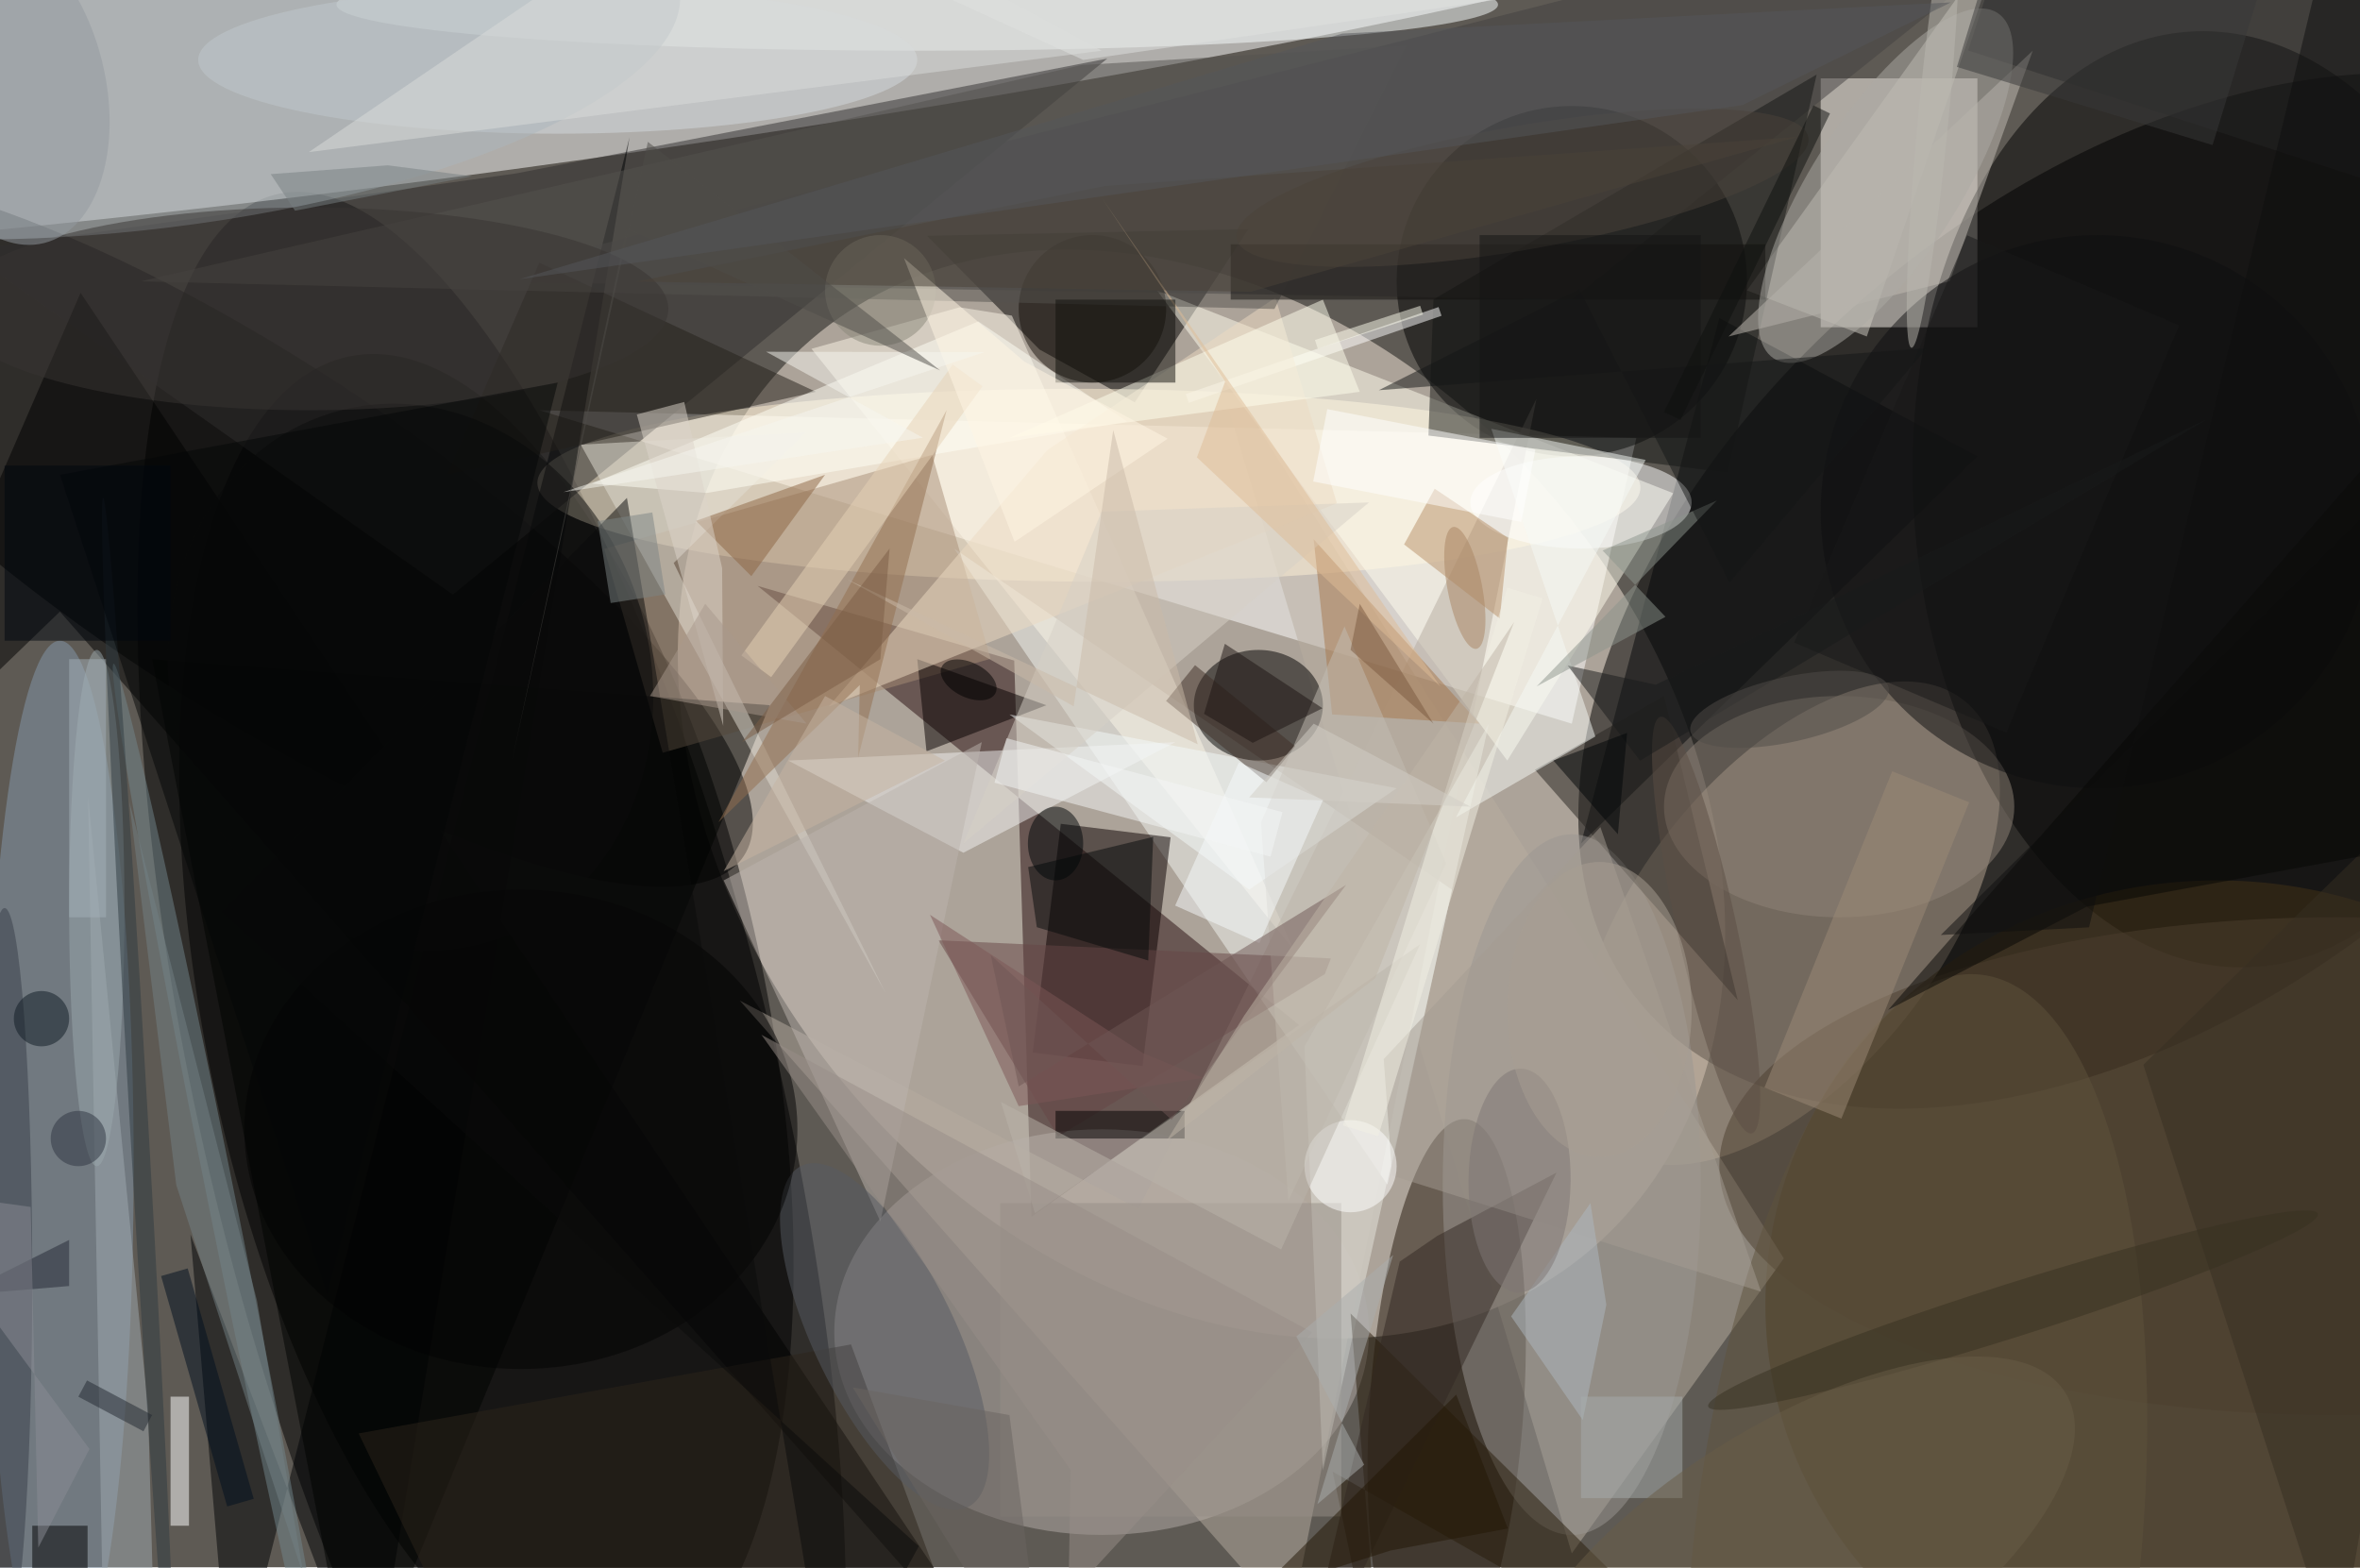
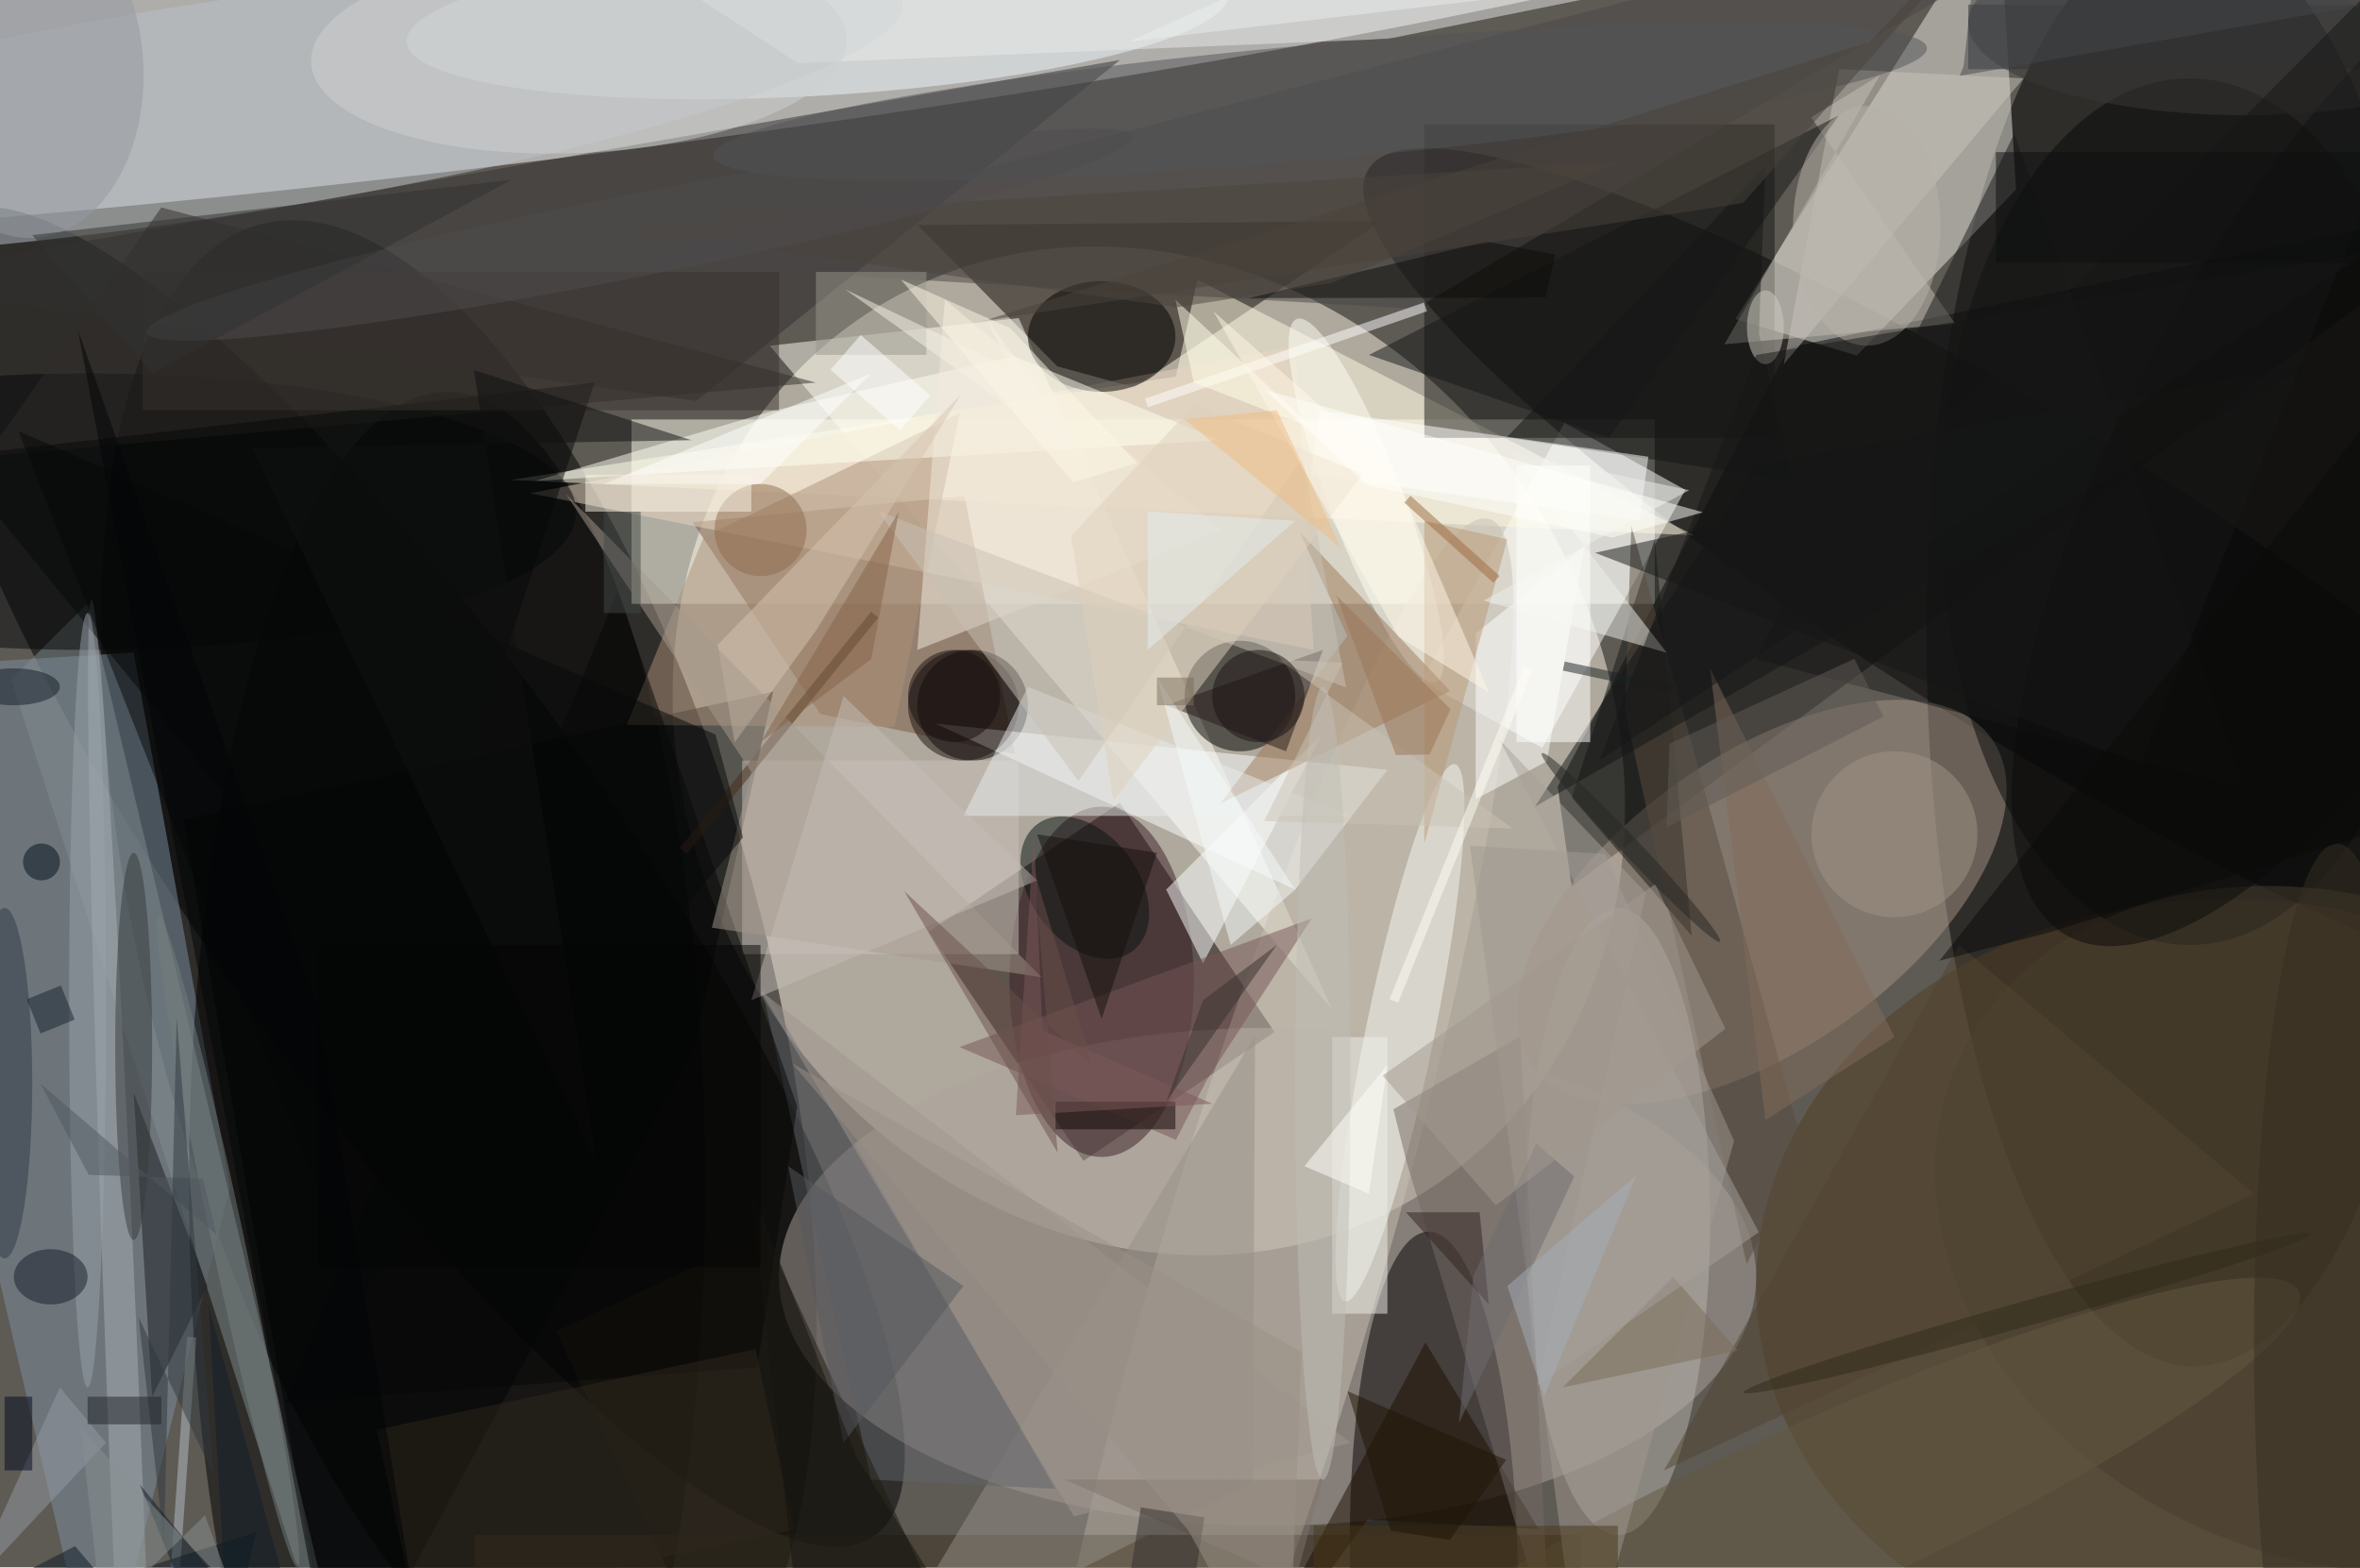
<svg xmlns="http://www.w3.org/2000/svg" version="1.1" width="1024" height="680">
  <rect x="0" y="0" width="1024" height="680" fill="#5e5a54" />
  <g transform="scale(4) translate(0.5 0.5)">
-     <g transform="translate(129.8315 85.63734) rotate(139.3095) scale(49.89449 64.99485)">
-       <ellipse fill="#faecdd" fill-opacity="0.502" cx="0" cy="0" rx="1" ry="1" />
-     </g>
-     <g transform="translate(52.83953 119.7748) rotate(166.7701) scale(31.3803 101.9046)">
-       <ellipse fill="#000000" fill-opacity="0.502" cx="0" cy="0" rx="1" ry="1" />
-     </g>
-     <g transform="translate(60.97124 2.883505) rotate(81.99218) scale(14.03947 152.1669)">
+     <g transform="translate(124.1179 80.94728) rotate(238.6108) scale(56.43679 49.75304)">
+       <ellipse fill="#fff5e5" fill-opacity="0.502" cx="0" cy="0" rx="1" ry="1" />
+     </g>
+     <g transform="translate(49.26507 105.4049) rotate(255.2134) scale(84.36587 33.38705)">
+       <ellipse fill="#000000" fill-opacity="0.502" cx="0" cy="0" rx="1" ry="1" />
+     </g>
+     <g transform="translate(237.0855 69.45344) rotate(359.6312) scale(28.60724 78.25455)">
+       <ellipse fill="#000000" fill-opacity="0.502" cx="0" cy="0" rx="1" ry="1" />
+     </g>
+     <g transform="translate(55.67868 0) rotate(-7.055971) scale(168.1298 17.08895)">
      <ellipse fill="#ffffff" fill-opacity="0.502" cx="0" cy="0" rx="1" ry="1" />
    </g>
-     <g transform="translate(232.2652 63.59085) rotate(50.94663) scale(43.99712 70.75755)">
-       <ellipse fill="#000000" fill-opacity="0.502" cx="0" cy="0" rx="1" ry="1" />
-     </g>
-     <polygon fill="#fffffe" fill-opacity="0.502" points="177,47 170,78 58,44" />
-     <g transform="translate(193.5007 99.64265) rotate(308.1517) scale(30.76159 16.3463)">
-       <ellipse fill="#b8a592" fill-opacity="0.502" cx="0" cy="0" rx="1" ry="1" />
-     </g>
-     <g transform="translate(52.26074 110.0917) rotate(-11.69562) scale(30.43963 73.45332)">
-       <ellipse fill="#000000" fill-opacity="0.502" cx="0" cy="0" rx="1" ry="1" />
-     </g>
-     <polygon fill="#260d0f" fill-opacity="0.502" points="140.417,110.686,111.388,131.49,109.518,71.152,81.681,63.055" />
-     <rect fill="#fcf8ef" fill-opacity="0.502" x="197" y="8" width="17" height="27" />
-     <ellipse fill="#b3aca7" fill-opacity="0.502" cx="119" cy="144" rx="29" ry="22" />
-     <ellipse fill="#000000" fill-opacity="0.502" cx="170" cy="30" rx="19" ry="19" />
-     <g transform="translate(240.5536 53.662) rotate(355.7859) scale(33.47617 50.85645)">
-       <ellipse fill="#000000" fill-opacity="0.502" cx="0" cy="0" rx="1" ry="1" />
-     </g>
-     <polygon fill="#000000" fill-opacity="0.502" points="112.261,37.412,122.595,43.148,134.92,24.352,100.067,25.084" />
-     <g transform="translate(26.309 57.03531) rotate(123.2515) scale(18.77381 64.41895)">
-       <ellipse fill="#000000" fill-opacity="0.502" cx="0" cy="0" rx="1" ry="1" />
-     </g>
-     <ellipse fill="#453217" fill-opacity="0.502" cx="240" cy="141" rx="49" ry="46" />
-     <polygon fill="#b7ada0" fill-opacity="0.502" points="131,38 193,136 170,168" />
-     <g transform="translate(117.6186 52.13708) rotate(360.2546) scale(59.82559 10.46231)">
-       <ellipse fill="#fff1d6" fill-opacity="0.502" cx="0" cy="0" rx="1" ry="1" />
-     </g>
-     <g transform="translate(156.4309 151.9119) rotate(93.77318) scale(31.07917 8.353082)">
-       <ellipse fill="#24180d" fill-opacity="0.502" cx="0" cy="0" rx="1" ry="1" />
-     </g>
-     <polygon fill="#f1f5f2" fill-opacity="0.502" points="150,128 157,96 103,59" />
-     <ellipse fill="#8498ac" fill-opacity="0.502" cx="6" cy="126" rx="8" ry="57" />
-     <polygon fill="#312f2e" fill-opacity="0.502" points="-4.259,26.687,48.623,64.001,119.612,5.853,55.547,18.3" />
-     <ellipse fill="#000000" fill-opacity="0.502" cx="136" cy="76" rx="7" ry="6" />
-     <ellipse fill="#f9feff" fill-opacity="0.502" cx="99" cy="0" rx="63" ry="5" />
-     <g transform="translate(119 102) rotate(97) scale(25 12)">
-       <rect fill="#0a0000" fill-opacity="0.502" x="-0.5" y="-0.5" width="1" height="1" />
-     </g>
-     <polygon fill="#fffded" fill-opacity="0.502" points="125,31 181,53 163,82" />
-     <polygon fill="#fbf5e7" fill-opacity="0.502" points="139.818,102.516,109.263,33.739,103.59,32.832,87.522,37.333" />
-     <polygon fill="#000000" fill-opacity="0.502" points="-16,87.088,5.995,65.845,111.134,185,8.24,31.261" />
-     <g transform="translate(86 65) rotate(164) scale(37 23)">
-       <rect fill="#a78e77" fill-opacity="0.502" x="-0.5" y="-0.5" width="1" height="1" />
-     </g>
-     <polygon fill="#000204" fill-opacity="0.502" points="24.56,185,20.16,133.398,39.747,184.851,67.789,14.385" />
-     <polygon fill="#f1f2f2" fill-opacity="0.502" points="104,92 85,82 127,80" />
-     <polygon fill="#040709" fill-opacity="0.502" points="171,91 214,49 186,34" />
-     <polygon fill="#d1cec4" fill-opacity="0.502" points="202,36 217,-8 189,31" />
-     <polygon fill="#434040" fill-opacity="0.502" points="170,32 49,30 230,-16" />
-     <ellipse fill="#999591" fill-opacity="0.502" cx="170" cy="128" rx="14" ry="38" />
-     <ellipse fill="#d3dade" fill-opacity="0.502" cx="60" cy="6" rx="39" ry="8" />
-     <polygon fill="#b6aca0" fill-opacity="0.502" points="79.758,108.044,122.999,130.637,166.166,42.758,139.491,175.58" />
-     <polygon fill="#151615" fill-opacity="0.502" points="196.559,7.588,154.993,31.983,154.449,46.747,186.926,50.763" />
-     <polygon fill="#674646" fill-opacity="0.502" points="114.292,122.78,101.296,101.495,143.864,103.462,143.206,105.16" />
-     <polygon fill="#e5e6de" fill-opacity="0.502" points="141,113 161,78 143,159" />
-     <polygon fill="#010201" fill-opacity="0.502" points="16,71 38,185 83,76" />
-     <g transform="translate(142 38) rotate(161) scale(29 1)">
-       <rect fill="#ffffff" fill-opacity="0.502" x="-0.5" y="-0.5" width="1" height="1" />
-     </g>
-     <polygon fill="#25231e" fill-opacity="0.502" points="166,83 180,75 188,108" />
-     <polygon fill="#060000" fill-opacity="0.502" points="100,81 113,76 99,71" />
-     <g transform="translate(23.76949 130.7988) rotate(168.6116) scale(1.499245 60.4938)">
-       <ellipse fill="#73858c" fill-opacity="0.502" cx="0" cy="0" rx="1" ry="1" />
-     </g>
-     <polygon fill="#e2ddd3" fill-opacity="0.502" points="72.579,60.569,95.536,107.17,62.499,47.733,86.958,46.38" />
-     <ellipse fill="#8f8479" fill-opacity="0.502" cx="199" cy="87" rx="19" ry="12" />
-     <g transform="translate(243 0) rotate(288) scale(28 54)">
-       <rect fill="#242425" fill-opacity="0.502" x="-0.5" y="-0.5" width="1" height="1" />
-     </g>
-     <polygon fill="#a5774b" fill-opacity="0.502" points="160,78 142,58 144,77" />
-     <polygon fill="#281d0b" fill-opacity="0.502" points="189.459,185,146.005,141.98,149.482,185,144.061,159.137" />
-     <polygon fill="#25201a" fill-opacity="0.502" points="48,51 88,42 58,28" />
-     <ellipse fill="#16110a" fill-opacity="0.502" cx="118" cy="33" rx="8" ry="8" />
-     <ellipse fill="#4c3e2e" fill-opacity="0.502" cx="253" cy="126" rx="67" ry="27" />
-     <polygon fill="#2c251a" fill-opacity="0.502" points="91.813,145.333,38.404,154.99,52.914,185,106.468,185" />
-     <ellipse fill="#ffffff" fill-opacity="0.502" cx="171" cy="54" rx="12" ry="5" />
-     <polygon fill="#bcb3ad" fill-opacity="0.502" points="106,80 78,95 95,132" />
-     <polygon fill="#fffff6" fill-opacity="0.502" points="76.138,52.976,121.764,45.237,105.612,34.365,63.723,51.959" />
-     <g transform="translate(95.45986 144.4718) rotate(-26.0616) scale(7.620965 20.59092)">
-       <ellipse fill="#565a62" fill-opacity="0.502" cx="0" cy="0" rx="1" ry="1" />
-     </g>
-     <polygon fill="#9fa9b0" fill-opacity="0.502" points="15.565,152.387,16.345,180.934,10.855,185,9.052,85.89" />
-     <polygon fill="#c1bcb3" fill-opacity="0.502" points="187,36 211,30 220,5" />
-     <polygon fill="#f3f9f9" fill-opacity="0.502" points="151,85 135,96 109,77" />
-     <rect fill="#968e86" fill-opacity="0.502" x="108" y="130" width="37" height="34" />
-     <ellipse fill="#0e0f10" fill-opacity="0.502" cx="227" cy="55" rx="30" ry="30" />
-     <g transform="translate(15.61572 5.606947) rotate(172.9935) scale(58.05259 18.69842)">
-       <ellipse fill="#acb5bb" fill-opacity="0.502" cx="0" cy="0" rx="1" ry="1" />
-     </g>
-     <polygon fill="#b78f69" fill-opacity="0.502" points="163.08,57.854,162.186,66.592,151.806,58.558,155.127,52.515" />
-     <polygon fill="#ebdac2" fill-opacity="0.502" points="137.852,31.79,144.518,54.096,89.393,76.142,113.117,48.311" />
-     <ellipse fill="#383e48" fill-opacity="0.502" cx="0" cy="138" rx="3" ry="40" />
-     <polygon fill="#332823" fill-opacity="0.502" points="151.337,136.348,155.427,133.551,168.346,126.691,139.952,185" />
-     <g transform="translate(207.332 169) rotate(276.2923) scale(64.16234 24.22368)">
-       <ellipse fill="#5f523d" fill-opacity="0.502" cx="0" cy="0" rx="1" ry="1" />
-     </g>
-     <ellipse fill="#9aa7ac" fill-opacity="0.502" cx="10" cy="98" rx="3" ry="28" />
-     <polygon fill="#ffffee" fill-opacity="0.502" points="147,42 109,47 143,32" />
-     <polygon fill="#362e23" fill-opacity="0.502" points="253,180 232,115 271,77" />
-     <g transform="translate(44.02377 72.96602) rotate(164.6175) scale(26.03335 29.92906)">
-       <ellipse fill="#0c0c0d" fill-opacity="0.502" cx="0" cy="0" rx="1" ry="1" />
-     </g>
-     <polygon fill="#926e4f" fill-opacity="0.502" points="92.768,73.804,92.584,81.678,102.184,43.994,77.433,88.692" />
-     <polygon fill="#f6faf5" fill-opacity="0.502" points="161.267,46.013,172.557,79.392,157.435,88.167,178.012,49.394" />
-     <rect fill="#feffff" fill-opacity="0.502" x="18" y="151" width="2" height="14" />
-     <polygon fill="#dadcda" fill-opacity="0.502" points="119,5 33,16 80,-16" />
-     <ellipse fill="#020202" fill-opacity="0.502" cx="56" cy="122" rx="30" ry="26" />
-     <polygon fill="#55524e" fill-opacity="0.502" points="152.058,4.447,116.787,6.558,14.778,30.018,137.744,33.017" />
-     <polygon fill="#c2bcb1" fill-opacity="0.502" points="156.364,93.146,139.258,129.734,136.285,88.713,145.342,67.452" />
-     <polygon fill="#070a0b" fill-opacity="0.502" points="124.055,103.69,111.968,100.078,111.03,93.553,124.595,90.277" />
-     <polygon fill="#a49b91" fill-opacity="0.502" points="150.509,127.028,190.53,139.611,173.101,89.219,149.601,114.382" />
-     <rect fill="#12110e" fill-opacity="0.502" x="133" y="26" width="58" height="6" />
-     <g transform="translate(14.54087 120.7285) rotate(176.7187) scale(1 67.33004)">
-       <ellipse fill="#2f3a41" fill-opacity="0.502" cx="0" cy="0" rx="1" ry="1" />
-     </g>
-     <g transform="translate(202 102) rotate(202) scale(9 37)">
-       <rect fill="#9c8977" fill-opacity="0.502" x="-0.5" y="-0.5" width="1" height="1" />
-     </g>
-     <rect fill="#000001" fill-opacity="0.502" x="3" y="165" width="6" height="5" />
-     <polygon fill="#d5cfc5" fill-opacity="0.502" points="119,55 148,54 104,91" />
-     <rect fill="#000000" fill-opacity="0.502" x="114" y="120" width="14" height="3" />
-     <ellipse fill="#393533" fill-opacity="0.502" cx="33" cy="33" rx="39" ry="11" />
-     <polygon fill="#070605" fill-opacity="0.502" points="225.864,97.847,204.31,109.054,271,32.997,261.269,91.343" />
-     <g transform="translate(133 78) rotate(39) scale(14 5)">
-       <rect fill="#3e2f27" fill-opacity="0.502" x="-0.5" y="-0.5" width="1" height="1" />
-     </g>
-     <g transform="translate(93 56) rotate(126) scale(39 4)">
-       <rect fill="#e6d1b6" fill-opacity="0.502" x="-0.5" y="-0.5" width="1" height="1" />
-     </g>
-     <g transform="translate(204.0438 19.64302) rotate(302.9349) scale(22.32661 7.90298)">
-       <ellipse fill="#acaaa4" fill-opacity="0.502" cx="0" cy="0" rx="1" ry="1" />
-     </g>
-     <polygon fill="#8b6443" fill-opacity="0.502" points="81,62 89,51 75,56" />
-     <g transform="translate(164.6349 19.86764) rotate(259.9825) scale(6.706306 31.50187)">
-       <ellipse fill="#4a423b" fill-opacity="0.502" cx="0" cy="0" rx="1" ry="1" />
-     </g>
-     <ellipse fill="#8a877a" fill-opacity="0.502" cx="95" cy="31" rx="6" ry="6" />
-     <polygon fill="#adb7bf" fill-opacity="0.502" points="171.191,153.538,173.747,141.026,172.023,130.005,163.418,142.291" />
-     <polygon fill="#dbd4c9" fill-opacity="0.502" points="77.831,61.114,73.722,43.102,68.577,44.457,77.95,78.239" />
-     <ellipse fill="#ffffff" fill-opacity="0.502" cx="146" cy="126" rx="5" ry="5" />
-     <polygon fill="#1c1413" fill-opacity="0.502" points="132.365,69.337,130.104,76.932,135.387,80.081,142.958,76.327" />
-     <g transform="translate(184.5691 99.84908) rotate(347.6389) scale(3.23259 23.13434)">
-       <ellipse fill="#5c4f45" fill-opacity="0.502" cx="0" cy="0" rx="1" ry="1" />
-     </g>
-     <g transform="translate(229 0) rotate(17) scale(29 23)">
-       <rect fill="#393838" fill-opacity="0.502" x="-0.5" y="-0.5" width="1" height="1" />
-     </g>
-     <g transform="translate(22 150) rotate(344) scale(3 26)">
-       <rect fill="#000f1f" fill-opacity="0.502" x="-0.5" y="-0.5" width="1" height="1" />
-     </g>
-     <polygon fill="#0b0b0b" fill-opacity="0.502" points="89.412,185,99.169,167.232,23.557,98.431,67.508,53.507" />
-     <polygon fill="#7d5757" fill-opacity="0.502" points="100.377,98.73,123.504,113.752,129.992,116.418,110.002,119.489" />
-     <polygon fill="#bab4aa" fill-opacity="0.502" points="153.546,101.92,111.768,131.099,108.079,119.036,138.47,135.032" />
-     <polygon fill="#050606" fill-opacity="0.502" points="60,41 6,51 35,140" />
-     <g transform="translate(217.8609 141.6143) rotate(252.4505) scale(2.897963 34.67954)">
-       <ellipse fill="#363020" fill-opacity="0.502" cx="0" cy="0" rx="1" ry="1" />
-     </g>
-     <g transform="translate(215 52) rotate(293) scale(48 25)">
-       <rect fill="#181818" fill-opacity="0.502" x="-0.5" y="-0.5" width="1" height="1" />
-     </g>
-     <polygon fill="#231704" fill-opacity="0.502" points="163.064,165.304,150.341,167.689,135.784,172.295,157.464,150.776" />
-     <polygon fill="#ddbc95" fill-opacity="0.502" points="129.333,49.11,132.391,40.899,119.051,21.016,155.748,73.982" />
-     <g transform="translate(154 50) rotate(191) scale(23 8)">
-       <rect fill="#ffffff" fill-opacity="0.502" x="-0.5" y="-0.5" width="1" height="1" />
-     </g>
-     <polygon fill="#191a1a" fill-opacity="0.502" points="238.84,45.002,179.102,73.771,169.55,71.691,177.403,82.015" />
-     <polygon fill="#8c938c" fill-opacity="0.502" points="180.161,66.407,166.189,73.955,185.725,53.796,173.337,59.214" />
-     <rect fill="#a5abab" fill-opacity="0.502" x="171" y="151" width="11" height="11" />
-     <rect fill="#10110c" fill-opacity="0.502" x="114" y="32" width="13" height="9" />
-     <g transform="translate(135 92) rotate(114) scale(17 10)">
-       <rect fill="#f5fafb" fill-opacity="0.502" x="-0.5" y="-0.5" width="1" height="1" />
-     </g>
-     <polygon fill="#728084" fill-opacity="0.502" points="18.62,128.04,32.47,170.601,27.376,140.589,13.515,86.408" />
-     <polygon fill="#6f5655" fill-opacity="0.502" points="110.007,117.345,145.517,95.487,126.586,120.973,106.971,103.109" />
-     <g transform="translate(164.3338 127.5614) rotate(90.61304) scale(12.1443 5.538821)">
-       <ellipse fill="#7e7674" fill-opacity="0.502" cx="0" cy="0" rx="1" ry="1" />
-     </g>
-     <polygon fill="#978e87" fill-opacity="0.502" points="115.643,158.947,115.392,172.705,141.836,144.019,82.101,111.751" />
-     <g transform="translate(193.9933 169) rotate(238.0267) scale(14.89905 34.81899)">
-       <ellipse fill="#685d46" fill-opacity="0.502" cx="0" cy="0" rx="1" ry="1" />
-     </g>
-     <g transform="translate(12 152) rotate(118) scale(2 8)">
-       <rect fill="#232930" fill-opacity="0.502" x="-0.5" y="-0.5" width="1" height="1" />
-     </g>
-     <polygon fill="#a7988b" fill-opacity="0.502" points="76,65 70,75 87,78" />
-     <polygon fill="#fef5e3" fill-opacity="0.502" points="109.56,58.271,126.161,47.09,110.606,38.715,97.555,27.494" />
-     <g transform="translate(156 93) rotate(107) scale(61 4)">
-       <rect fill="#f2f0e4" fill-opacity="0.502" x="-0.5" y="-0.5" width="1" height="1" />
-     </g>
-     <polygon fill="#151616" fill-opacity="0.502" points="170.81,30.856,187.099,62.718,208.515,37.248,149.065,41.827" />
-     <polygon fill="#252934" fill-opacity="0.502" points="7,139 -5,140 7,134" />
-     <g transform="translate(104.5744 73.24781) rotate(386.2013) scale(3.248074 1.886874)">
-       <ellipse fill="#000101" fill-opacity="0.502" cx="0" cy="0" rx="1" ry="1" />
-     </g>
-     <polygon fill="#c5b3a2" fill-opacity="0.502" points="78,94 102,82 89,75" />
-     <g transform="translate(148 35) rotate(252) scale(1 12)">
-       <rect fill="#fbfbeb" fill-opacity="0.502" x="-0.5" y="-0.5" width="1" height="1" />
-     </g>
-     <polygon fill="#f5f6ef" fill-opacity="0.502" points="82.604,37.656,106.296,37.695,60.615,52.882,99.6,46.977" />
-     <polygon fill="#4b4239" fill-opacity="0.502" points="194.442,14.358,119.34,19.674,68.51,30.048,135.169,31.148" />
-     <g transform="translate(209.2067 12.4266) rotate(185.4306) scale(1.651462 24.91412)">
-       <ellipse fill="#bab7b0" fill-opacity="0.502" cx="0" cy="0" rx="1" ry="1" />
-     </g>
-     <polygon fill="#4f4c48" fill-opacity="0.502" points="67.473,24.305,54.994,82.215,69.778,14.885,101.48,39.68" />
-     <rect fill="#00070e" fill-opacity="0.502" x="0" y="50" width="18" height="19" />
-     <polygon fill="#8a8c93" fill-opacity="0.502" points="9.205,156.681,-11.584,128.427,2.831,130.422,3.653,167.376" />
-     <g transform="translate(68 60) rotate(81) scale(9 6)">
-       <rect fill="#7d8483" fill-opacity="0.502" x="-0.5" y="-0.5" width="1" height="1" />
-     </g>
-     <rect fill="#a4b0b7" fill-opacity="0.502" x="7" y="71" width="4" height="28" />
-     <polygon fill="#aaaead" fill-opacity="0.502" points="150.624,135.634,140.119,144.474,147.479,158.383,142.397,162.661" />
-     <g transform="translate(158.3971 63.27047) rotate(79.17231) scale(6.729085 1.878331)">
-       <ellipse fill="#a88363" fill-opacity="0.502" cx="0" cy="0" rx="1" ry="1" />
-     </g>
-     <ellipse fill="#a89e92" fill-opacity="0.502" cx="173" cy="109" rx="10" ry="16" />
-     <ellipse fill="#2e3440" fill-opacity="0.502" cx="8" cy="123" rx="3" ry="3" />
-     <g transform="translate(123 86) rotate(195) scale(31 5)">
-       <rect fill="#f3f6f6" fill-opacity="0.502" x="-0.5" y="-0.5" width="1" height="1" />
-     </g>
-     <ellipse fill="#0f1a23" fill-opacity="0.502" cx="4" cy="110" rx="3" ry="3" />
-     <polygon fill="#010506" fill-opacity="0.502" points="176,79 168,82 175,90" />
-     <polygon fill="#bdb4a5" fill-opacity="0.502" points="126.022,123.289,148.685,105.595,163.745,66.982,134.449,109.689" />
-     <g transform="translate(0 8.694343) rotate(75.96184) scale(17.69549 10.87351)">
-       <ellipse fill="#939aa0" fill-opacity="0.502" cx="0" cy="0" rx="1" ry="1" />
-     </g>
-     <ellipse fill="#000609" fill-opacity="0.502" cx="114" cy="91" rx="3" ry="4" />
-     <polygon fill="#c9b9a7" fill-opacity="0.502" points="91.344,62.319,115.97,76.122,120.256,46.15,129.422,80.237" />
-     <polygon fill="#6a6560" fill-opacity="0.502" points="109,153 92,150 113,184" />
-     <polygon fill="#7b583f" fill-opacity="0.502" points="146,70 155,78 147,65" />
-     <g transform="translate(193.6206 76.44414) rotate(347.5117) scale(11.00686 3.528879)">
-       <ellipse fill="#504d48" fill-opacity="0.502" cx="0" cy="0" rx="1" ry="1" />
-     </g>
-     <polygon fill="#788081" fill-opacity="0.502" points="28.864,18.388,41.569,17.431,50.707,18.615,31.501,22.355" />
-     <polygon fill="#e0e1e0" fill-opacity="0.502" points="69,-16 117,6 165,-1" />
-     <rect fill="#141515" fill-opacity="0.502" x="160" y="25" width="24" height="22" />
-     <polygon fill="#55575a" fill-opacity="0.502" points="145.103,3.14,55.868,29.784,188.502,10.904,211.117,-0.239" />
-     <g transform="translate(189 28) rotate(206) scale(2 37)">
-       <rect fill="#0f100e" fill-opacity="0.502" x="-0.5" y="-0.5" width="1" height="1" />
-     </g>
-     <polygon fill="#0f0f0e" fill-opacity="0.502" points="210.027,100.921,271,40.485,252.659,-10.006,226.108,100.092" />
-     <polygon fill="#7b5d45" fill-opacity="0.502" points="96,59 95,71 80,80" />
-     <polygon fill="#d2cec5" fill-opacity="0.502" points="142,78 159,87 135,86" />
+     <g transform="translate(119 106) rotate(236) scale(30 25)">
+       <rect fill="#0d0000" fill-opacity="0.502" x="-0.5" y="-0.5" width="1" height="1" />
+     </g>
+     <rect fill="#fffff0" fill-opacity="0.502" x="68" y="45" width="111" height="20" />
+     <g transform="translate(44.05887 94.60918) rotate(54.88552) scale(87.41735 22.5968)">
+       <ellipse fill="#000000" fill-opacity="0.502" cx="0" cy="0" rx="1" ry="1" />
+     </g>
+     <g transform="translate(219.7251 62.41155) rotate(301.8329) scale(16.90935 84.49095)">
+       <ellipse fill="#000000" fill-opacity="0.502" cx="0" cy="0" rx="1" ry="1" />
+     </g>
+     <ellipse fill="#ada39e" fill-opacity="0.502" cx="137" cy="138" rx="53" ry="27" />
+     <polygon fill="#ece9e1" fill-opacity="0.502" points="200.931,38.067,218.188,20.046,216.284,-11.269,187.748,34.106" />
+     <polygon fill="#0c0400" fill-opacity="0.502" points="149.366,23.488,122.534,41.525,114.174,39.231,99.058,23.911" />
+     <g transform="translate(155.0331 169) rotate(89.03464) scale(35.89611 9.095004)">
+       <ellipse fill="#020000" fill-opacity="0.502" cx="0" cy="0" rx="1" ry="1" />
+     </g>
+     <polygon fill="#7d90a1" fill-opacity="0.502" points="13.992,70.283,24.444,128.345,10.324,185,-16,72.15" />
+     <polygon fill="#020405" fill-opacity="0.502" points="169.975,95.642,168.47,84.818,193.576,37.179,271,21.178" />
+     <ellipse fill="#000000" fill-opacity="0.502" cx="48" cy="128" rx="28" ry="86" />
+     <g transform="translate(190.6171 97.32941) rotate(54.57162) scale(15.82645 30.56863)">
+       <ellipse fill="#a69484" fill-opacity="0.502" cx="0" cy="0" rx="1" ry="1" />
+     </g>
+     <polygon fill="#fffdf1" fill-opacity="0.502" points="144,109 83,37 110,34" />
+     <polygon fill="#7a5943" fill-opacity="0.502" points="109.581,81.305,104.136,53.295,74.625,56.143,88.472,76.944" />
+     <g transform="translate(168 63) rotate(299) scale(32 15)">
+       <rect fill="#ffffff" fill-opacity="0.502" x="-0.5" y="-0.5" width="1" height="1" />
+     </g>
+     <ellipse fill="#503d21" fill-opacity="0.502" cx="241" cy="139" rx="51" ry="42" />
+     <ellipse fill="#000000" fill-opacity="0.502" cx="134" cy="75" rx="6" ry="6" />
+     <polygon fill="#fff9e2" fill-opacity="0.502" points="129.392,29.837,127.053,40.339,54.949,51.555,183.257,57.582" />
+     <g transform="translate(136.9766 137.7377) rotate(16.36645) scale(12.03394 85.4024)">
+       <ellipse fill="#c8bfb2" fill-opacity="0.502" cx="0" cy="0" rx="1" ry="1" />
+     </g>
+     <g transform="translate(88.19915 1.424207) rotate(356.6216) scale(44.66292 8.455369)">
+       <ellipse fill="#f0f7f9" fill-opacity="0.502" cx="0" cy="0" rx="1" ry="1" />
+     </g>
+     <ellipse fill="#b6b3ad" fill-opacity="0.502" cx="175" cy="132" rx="10" ry="34" />
+     <rect fill="#171715" fill-opacity="0.502" x="154" y="13" width="38" height="34" />
+     <ellipse fill="#070808" fill-opacity="0.502" cx="237" cy="55" rx="27" ry="47" />
+     <polygon fill="#010202" fill-opacity="0.502" points="19.37,88.402,83.367,74.536,74.708,113.255,36.007,185" />
+     <polygon fill="#333030" fill-opacity="0.502" points="-16,30 75,43 121,6" />
+     <ellipse fill="#3b1f25" fill-opacity="0.502" cx="119" cy="106" rx="10" ry="19" />
+     <ellipse fill="#000000" fill-opacity="0.502" cx="105" cy="76" rx="6" ry="6" />
+     <polygon fill="#fcffff" fill-opacity="0.502" points="150,83 101,78 140,96" />
+     <g transform="translate(151.3637 111.5192) rotate(11.56612) scale(3.725583 29.73409)">
+       <ellipse fill="#f5f7f1" fill-opacity="0.502" cx="0" cy="0" rx="1" ry="1" />
+     </g>
+     <polygon fill="#7f8c8f" fill-opacity="0.502" points="0.705,73.206,9.093,64.864,35.509,175.9,31.48,168.725" />
+     <polygon fill="#141615" fill-opacity="0.502" points="179,58 183,101 170,86" />
+     <g transform="translate(23.27238 11.28833) rotate(81.15499) scale(11.61881 75.0152)">
+       <ellipse fill="#b9c2c7" fill-opacity="0.502" cx="0" cy="0" rx="1" ry="1" />
+     </g>
+     <polygon fill="#4a4746" fill-opacity="0.502" points="236,-16 153,33 67,28" />
+     <rect fill="#ccc2bc" fill-opacity="0.502" x="80" y="82" width="30" height="21" />
+     <polygon fill="#c3bfb5" fill-opacity="0.502" points="195.952,12.225,203.438,7.636,186.557,36.844,211.586,34.601" />
+     <polygon fill="#ead6c0" fill-opacity="0.502" points="57,53 142,70 140,37" />
+     <ellipse fill="#050708" fill-opacity="0.502" cx="9" cy="55" rx="53" ry="15" />
+     <polygon fill="#191d20" fill-opacity="0.502" points="14,118 22,139 16,151" />
+     <polygon fill="#fdffff" fill-opacity="0.502" points="143,79 130,104 126,96" />
+     <rect fill="#3c311f" fill-opacity="0.502" x="51" y="166" width="120" height="4" />
+     <polygon fill="#e8eae8" fill-opacity="0.502" points="86.044,6.352,150.084,3.711,191.464,-4.651,52.839,-15.291" />
+     <ellipse fill="#000000" fill-opacity="0.502" cx="119" cy="36" rx="8" ry="6" />
+     <rect fill="#2d2f33" fill-opacity="0.502" x="213" y="0" width="43" height="7" />
+     <polygon fill="#ab9078" fill-opacity="0.502" points="75.831,57.761,103.611,44.331,96.545,78.356,67.484,78.132" />
+     <polygon fill="#1c0f00" fill-opacity="0.502" points="132.647,185,154.128,145.115,166.417,165.386,147.848,164.339" />
+     <g transform="translate(139 38) rotate(251) scale(1 32)">
+       <rect fill="#ffffff" fill-opacity="0.502" x="-0.5" y="-0.5" width="1" height="1" />
+     </g>
+     <polygon fill="#968f88" fill-opacity="0.502" points="98.189,174.442,86.388,185,135.387,160.287,135.646,111.853" />
+     <polygon fill="#fffef1" fill-opacity="0.502" points="57.603,51.657,83.448,44.033,109.475,38.123,131.837,47.251" />
+     <polygon fill="#302c28" fill-opacity="0.502" points="-2,49 17,22 88,41" />
+     <g transform="translate(147.7053 53.7972) rotate(69.06567) scale(21.09168 4.009774)">
+       <ellipse fill="#fffff6" fill-opacity="0.502" cx="0" cy="0" rx="1" ry="1" />
+     </g>
+     <polygon fill="#181818" fill-opacity="0.502" points="243,85 190,71 218,14" />
+     <g transform="translate(13.28311 161.6083) rotate(177.7232) scale(1.750616 97.10917)">
+       <ellipse fill="#a8b0b5" fill-opacity="0.502" cx="0" cy="0" rx="1" ry="1" />
+     </g>
+     <polygon fill="#9d7959" fill-opacity="0.502" points="131.867,86.675,145.649,68.481,140.47,57.165,156.803,74.451" />
+     <g transform="translate(117.1742 95.78842) rotate(323.0042) scale(5.852453 8.606243)">
+       <ellipse fill="#091212" fill-opacity="0.502" cx="0" cy="0" rx="1" ry="1" />
+     </g>
+     <polygon fill="#fffffe" fill-opacity="0.502" points="167.293,82.074,171.406,58.736,159.592,68.2,159.564,86.191" />
+     <polygon fill="#61646a" fill-opacity="0.502" points="114,161 94,160 82,106" />
+     <polygon fill="#070809" fill-opacity="0.502" points="42,108 64,41 -6,49" />
+     <ellipse fill="#1b0f0c" fill-opacity="0.502" cx="104" cy="76" rx="6" ry="6" />
+     <polygon fill="#121413" fill-opacity="0.502" points="190.999,17.554,190.302,35.651,193.88,51.638,162.944,46.946" />
+     <g transform="translate(83 164) rotate(155) scale(25 56)">
+       <rect fill="#1f1a11" fill-opacity="0.502" x="-0.5" y="-0.5" width="1" height="1" />
+     </g>
+     <g transform="translate(252.7757 132.8243) rotate(23.94013) scale(44.74305 35.55258)">
+       <ellipse fill="#483e2e" fill-opacity="0.502" cx="0" cy="0" rx="1" ry="1" />
+     </g>
+     <polygon fill="#746b64" fill-opacity="0.502" points="152.112,125.672,150.649,119.823,164.42,111.918,167.597,177.059" />
+     <polygon fill="#594c3f" fill-opacity="0.502" points="176.458,56.508,195.263,124.561,188.964,136.608,175.776,76.617" />
+     <polygon fill="#ba9775" fill-opacity="0.502" points="154,56 163,58 154,91" />
+     <g transform="translate(160 50) rotate(188) scale(36 7)">
+       <rect fill="#ffffff" fill-opacity="0.502" x="-0.5" y="-0.5" width="1" height="1" />
+     </g>
+     <polygon fill="#f2eadb" fill-opacity="0.502" points="132,57 99,70 102,32" />
+     <polygon fill="#e7ebec" fill-opacity="0.502" points="111,74 104,88 146,88" />
+     <polygon fill="#131415" fill-opacity="0.502" points="250,39 166,87 190,50" />
+     <polygon fill="#241916" fill-opacity="0.502" points="143,70 126,76 139,81" />
+     <polygon fill="#070606" fill-opacity="0.502" points="30.356,151.667,81.639,147.813,85.973,119.504,66.509,63.618" />
+     <polygon fill="#765456" fill-opacity="0.502" points="141.79,99.124,130.379,116.706,127.056,123.141,103.588,113.08" />
+     <polygon fill="#c7c3bc" fill-opacity="0.502" points="199,7 193,39 219,8" />
+     <polygon fill="#9f968f" fill-opacity="0.502" points="116,164 82,107 146,156" />
+     <polygon fill="#c8bfb3" fill-opacity="0.502" points="140.832,49.176,116.476,84.222,94.742,54.957,145.522,74.08" />
+     <g transform="translate(19 163) rotate(274) scale(37 1)">
+       <rect fill="#b6c0c6" fill-opacity="0.502" x="-0.5" y="-0.5" width="1" height="1" />
+     </g>
+     <g transform="translate(255 45.9666) rotate(119.7247) scale(63.29419 23.19749)">
+       <ellipse fill="#0c0b0b" fill-opacity="0.502" cx="0" cy="0" rx="1" ry="1" />
+     </g>
+     <polygon fill="#151616" fill-opacity="0.502" points="199,12 174,47 148,38" />
+     <polygon fill="#0c0d09" fill-opacity="0.502" points="167.141,31.769,168.217,27.122,160.769,25.701,134.934,31.838" />
+     <g transform="translate(142.7039 10.54624) rotate(354.9132) scale(66.07794 6.247634)">
+       <ellipse fill="#525558" fill-opacity="0.502" cx="0" cy="0" rx="1" ry="1" />
+     </g>
+     <g transform="translate(84 79) rotate(39) scale(1 33)">
+       <rect fill="#462e1a" fill-opacity="0.502" x="-0.5" y="-0.5" width="1" height="1" />
+     </g>
+     <g transform="translate(195.617 163.8482) rotate(65.52876) scale(9.542143 58.50547)">
+       <ellipse fill="#635840" fill-opacity="0.502" cx="0" cy="0" rx="1" ry="1" />
+     </g>
+     <ellipse fill="#303845" fill-opacity="0.502" cx="0" cy="117" rx="3" ry="19" />
+     <ellipse fill="#373b3c" fill-opacity="0.502" cx="14" cy="113" rx="2" ry="21" />
+     <polygon fill="#ffffea" fill-opacity="0.502" points="142,46 129,41 127,32" />
+     <ellipse fill="#a09386" fill-opacity="0.502" cx="205" cy="90" rx="9" ry="9" />
+     <g transform="translate(62.29458 4.958413) rotate(87.3474) scale(11.13453 29.07068)">
+       <ellipse fill="#ced0d0" fill-opacity="0.502" cx="0" cy="0" rx="1" ry="1" />
+     </g>
+     <ellipse fill="#cecbbf" fill-opacity="0.502" cx="191" cy="35" rx="2" ry="4" />
+     <polygon fill="#9f988f" fill-opacity="0.502" points="173.596,92.127,187.603,123.247,171.046,183.082,158.958,91.235" />
+     <g transform="translate(1.883334 6.477984) rotate(175.1257) scale(13.1404 18.8622)">
+       <ellipse fill="#949aa1" fill-opacity="0.502" cx="0" cy="0" rx="1" ry="1" />
+     </g>
+     <polygon fill="#d5c3af" fill-opacity="0.502" points="79.193,80.025,77.354,69.438,103.681,42.362,88.112,67.764" />
+     <g transform="translate(63 160) rotate(258) scale(20 42)">
+       <rect fill="#2f271c" fill-opacity="0.502" x="-0.5" y="-0.5" width="1" height="1" />
+     </g>
+     <polygon fill="#80756b" fill-opacity="0.502" points="143,160 140,171 115,160" />
+     <polygon fill="#ffffff" fill-opacity="0.502" points="94,40 65,52 82,52" />
+     <rect fill="#eef0e9" fill-opacity="0.502" x="144" y="112" width="6" height="30" />
+     <polygon fill="#decfbb" fill-opacity="0.502" points="120.266,86.394,115.691,57.638,129.113,43.36,147.32,50.938" />
+     <polygon fill="#a59a8e" fill-opacity="0.502" points="112.46,105.498,76.715,100.127,81.023,83.267,60.858,53.05" />
+     <polygon fill="#30221e" fill-opacity="0.502" points="152,131 160,131 161,141" />
+     <ellipse fill="#8e6a4c" fill-opacity="0.502" cx="82" cy="57" rx="5" ry="5" />
+     <polygon fill="#edf0ea" fill-opacity="0.502" points="180.292,70.303,163.547,48.585,182.741,52.669,160.445,64.644" />
+     <polygon fill="#49423b" fill-opacity="0.502" points="221.568,-16,202.257,4.045,106.094,34.34,188.579,21.516" />
+     <polygon fill="#070808" fill-opacity="0.502" points="77.112,79.174,80.098,90.344,38.448,140.079,1.497,46.253" />
+     <polygon fill="#524433" fill-opacity="0.502" points="180,159 244,129 212,102" />
+     <polygon fill="#7b6c59" fill-opacity="0.502" points="181,138 169,150 188,146" />
+     <rect fill="#98968b" fill-opacity="0.502" x="88" y="29" width="12" height="9" />
+     <rect fill="#fffffc" fill-opacity="0.502" x="164" y="50" width="8" height="30" />
+     <polygon fill="#0c1823" fill-opacity="0.502" points="7.64,167.214,22.825,185,27.269,165.709,-16,179.467" />
+     <ellipse fill="#362e22" fill-opacity="0.502" cx="253" cy="145" rx="9" ry="54" />
+     <g transform="translate(24.25456 134.2079) rotate(347.98) scale(1.770575 36.08466)">
+       <ellipse fill="#747e7e" fill-opacity="0.502" cx="0" cy="0" rx="1" ry="1" />
+     </g>
+     <ellipse fill="#3b3836" fill-opacity="0.502" cx="243" cy="2" rx="30" ry="10" />
+     <polygon fill="#161616" fill-opacity="0.502" points="202.626,52.75,271,-16,231.693,82.377,172.527,59.462" />
+     <rect fill="#0f0403" fill-opacity="0.502" x="114" y="119" width="13" height="3" />
+     <rect fill="#38332e" fill-opacity="0.502" x="15" y="29" width="69" height="15" />
+     <ellipse fill="#97a1aa" fill-opacity="0.502" cx="9" cy="108" rx="2" ry="42" />
+     <polygon fill="#c3bbb5" fill-opacity="0.502" points="81,108 91,75 112,95" />
+     <polygon fill="#c9c2b4" fill-opacity="0.502" points="136.632,88.56,145.137,71.387,138.252,71.064,163.593,89.375" />
+     <polygon fill="#505960" fill-opacity="0.502" points="9.124,126.937,3.852,117,23.002,133.443,21.481,127.354" />
+     <polygon fill="#997556" fill-opacity="0.502" points="150.917,81.415,144.444,64.072,156.852,76.436,154.576,81.339" />
+     <polygon fill="#a6a099" fill-opacity="0.502" points="162.108,79.678,190.284,133.162,166.245,149.781,178.032,96.338" />
+     <g transform="translate(175 73) rotate(102) scale(1 12)">
+       <rect fill="#1a2122" fill-opacity="0.502" x="-0.5" y="-0.5" width="1" height="1" />
+     </g>
+     <rect fill="#483719" fill-opacity="0.502" x="142" y="165" width="33" height="5" />
+     <polygon fill="#fdf7e6" fill-opacity="0.502" points="115.898,51.823,97.226,29.822,109.106,35.107,122.831,49.727" />
+     <ellipse fill="#b8b1a7" fill-opacity="0.502" cx="202" cy="24" rx="8" ry="13" />
+     <polygon fill="#816d5b" fill-opacity="0.502" points="191,121 185,72 205,112" />
+     <polygon fill="#30393f" fill-opacity="0.502" points="18.667,109.863,17.287,166.903,14.536,142.388,22.648,159.42" />
+     <polygon fill="#fff8e7" fill-opacity="0.502" points="161.017,74.623,151.201,68.565,131.127,33.275,150.712,50.613" />
+     <polygon fill="#9399a2" fill-opacity="0.502" points="-4,172 11,156 6,150" />
+     <polygon fill="#edbc82" fill-opacity="0.502" points="138,44 145,59 128,45" />
+     <polygon fill="#4d453d" fill-opacity="0.502" points="127.169,32.828,62.923,23.855,175.029,17.077,143.959,30.179" />
+     <ellipse fill="#181c28" fill-opacity="0.502" cx="5" cy="138" rx="4" ry="3" />
+     <polygon fill="#57595f" fill-opacity="0.502" points="85,126 91,156 104,139" />
+     <polygon fill="#171717" fill-opacity="0.502" points="256,27 190,38 173,82" />
+     <polygon fill="#615c56" fill-opacity="0.502" points="180.281,89.241,180.595,80.177,200.661,70.961,203.818,77.23" />
+     <rect fill="#202329" fill-opacity="0.502" x="9" y="151" width="8" height="3" />
+     <rect fill="#faf4e5" fill-opacity="0.502" x="63" y="51" width="18" height="4" />
+     <rect fill="#434947" fill-opacity="0.502" x="65" y="55" width="4" height="11" />
+     <polygon fill="#17100d" fill-opacity="0.502" points="112,90 125,92 119,110" />
+     <polygon fill="#111110" fill-opacity="0.502" points="50.902,39.64,74.502,47.248,26.846,48.08,64.199,125.551" />
+     <polygon fill="#e4edef" fill-opacity="0.502" points="124,55 140,56 124,70" />
+     <g transform="translate(68.87767 24.94387) rotate(168.7558) scale(54.52126 4.488149)">
+       <ellipse fill="#4f4d4e" fill-opacity="0.502" cx="0" cy="0" rx="1" ry="1" />
+     </g>
+     <polygon fill="#846247" fill-opacity="0.502" points="82,80 94,71 97,55" />
+     <g transform="translate(95 41) rotate(41) scale(10 5)">
+       <rect fill="#ffffff" fill-opacity="0.502" x="-0.5" y="-0.5" width="1" height="1" />
+     </g>
+     <polygon fill="#f4f9f9" fill-opacity="0.502" points="133,102 140,96 125,73" />
+     <rect fill="#0d0e0f" fill-opacity="0.502" x="216" y="16" width="40" height="12" />
+     <g transform="translate(157 58) rotate(42) scale(13 1)">
+       <rect fill="#9b693e" fill-opacity="0.502" x="-0.5" y="-0.5" width="1" height="1" />
+     </g>
+     <polygon fill="#151411" fill-opacity="0.502" points="92.428,157.584,80.914,128.274,87.2,185,109.677,185" />
+     <polygon fill="#0a0a09" fill-opacity="0.502" points="221.594,100.702,271,85.476,258.735,42.192,209.881,103.714" />
+     <ellipse fill="#151d28" fill-opacity="0.502" cx="1" cy="74" rx="5" ry="2" />
+     <g transform="translate(126 168) rotate(189) scale(7 9)">
+       <rect fill="#352f2c" fill-opacity="0.502" x="-0.5" y="-0.5" width="1" height="1" />
+     </g>
+     <polygon fill="#7d585b" fill-opacity="0.502" points="111.658,89.821,112.579,111.269,131.013,119.23,109.697,120.463" />
+     <ellipse fill="#1b1313" fill-opacity="0.502" cx="136" cy="75" rx="5" ry="5" />
+     <rect fill="#00081e" fill-opacity="0.502" x="0" y="151" width="3" height="8" />
+     <polygon fill="#37302c" fill-opacity="0.502" points="126,119 138,102 130,108" />
+     <polygon fill="#fefffb" fill-opacity="0.502" points="174.391,57.808,184.23,55.071,136.722,41.809,147.823,52.136" />
+     <polygon fill="#eaeded" fill-opacity="0.502" points="166,-16 122,4 207,-6" />
+     <polygon fill="#6f6b6f" fill-opacity="0.502" points="166.147,123.554,170.269,127.124,157.764,153.855,159.333,137.877" />
+     <ellipse fill="#bfbdb5" fill-opacity="0.502" cx="143" cy="117" rx="3" ry="43" />
+     <g transform="translate(5 109) rotate(338) scale(4 4)">
+       <rect fill="#17222d" fill-opacity="0.502" x="-0.5" y="-0.5" width="1" height="1" />
+     </g>
+     <polygon fill="#fffffa" fill-opacity="0.502" points="148,129 141,126 150,115" />
+     <polygon fill="#a2978d" fill-opacity="0.502" points="149.484,116.166,179.055,95.41,186.662,111.092,161.763,130.251" />
+     <rect fill="#7a6c5b" fill-opacity="0.502" x="125" y="73" width="4" height="3" />
+     <polygon fill="#101e28" fill-opacity="0.502" points="22.121,141.086,33.785,183.83,14.649,160.512,24.664,185" />
+     <polygon fill="#888f92" fill-opacity="0.502" points="24.691,172.036,8.281,154.469,10.54,174.789,21.739,163.857" />
+     <g transform="translate(219.3712 141.9552) rotate(254.3878) scale(1.359461 31.89353)">
+       <ellipse fill="#302a18" fill-opacity="0.502" cx="0" cy="0" rx="1" ry="1" />
+     </g>
+     <g transform="translate(158 90) rotate(292) scale(39 1)">
+       <rect fill="#fefdf3" fill-opacity="0.502" x="-0.5" y="-0.5" width="1" height="1" />
+     </g>
+     <ellipse fill="#171110" fill-opacity="0.502" cx="103" cy="75" rx="5" ry="5" />
+     <polygon fill="#a6aeb7" fill-opacity="0.502" points="163,139 177,127 167,151" />
+     <polygon fill="#6a514a" fill-opacity="0.502" points="117.993,115.115,111.726,94.147,114.226,124.539,97.588,96.166" />
+     <polygon fill="#9a8f86" fill-opacity="0.502" points="128.381,165.469,139.187,185,140.683,146.173,85.441,114.854" />
+     <polygon fill="#303232" fill-opacity="0.502" points="16,40 55,19 3,25" />
+     <ellipse fill="#030e19" fill-opacity="0.502" cx="4" cy="93" rx="2" ry="2" />
+     <g transform="translate(176.4126 91.42348) rotate(46.62111) scale(14.06476 1)">
+       <ellipse fill="#272622" fill-opacity="0.502" cx="0" cy="0" rx="1" ry="1" />
+     </g>
+     <polygon fill="#f7f2e5" fill-opacity="0.502" points="109.014,39.389,91.189,30.891,118.156,50.272,106.387,33.822" />
+     <polygon fill="#44464b" fill-opacity="0.502" points="215.034,-16,212.503,6.674,212.082,7.727,255.437,0.119" />
+     <rect fill="#040405" fill-opacity="0.502" x="34" y="102" width="48" height="35" />
+     <polygon fill="#020506" fill-opacity="0.502" points="7.967,35.343,36.014,185,46.371,185,33.935,108.689" />
+     <polygon fill="#1e1403" fill-opacity="0.502" points="156.781,166.544,162.88,157.855,145.679,150.414,150.332,165.533" />
  </g>
</svg>
